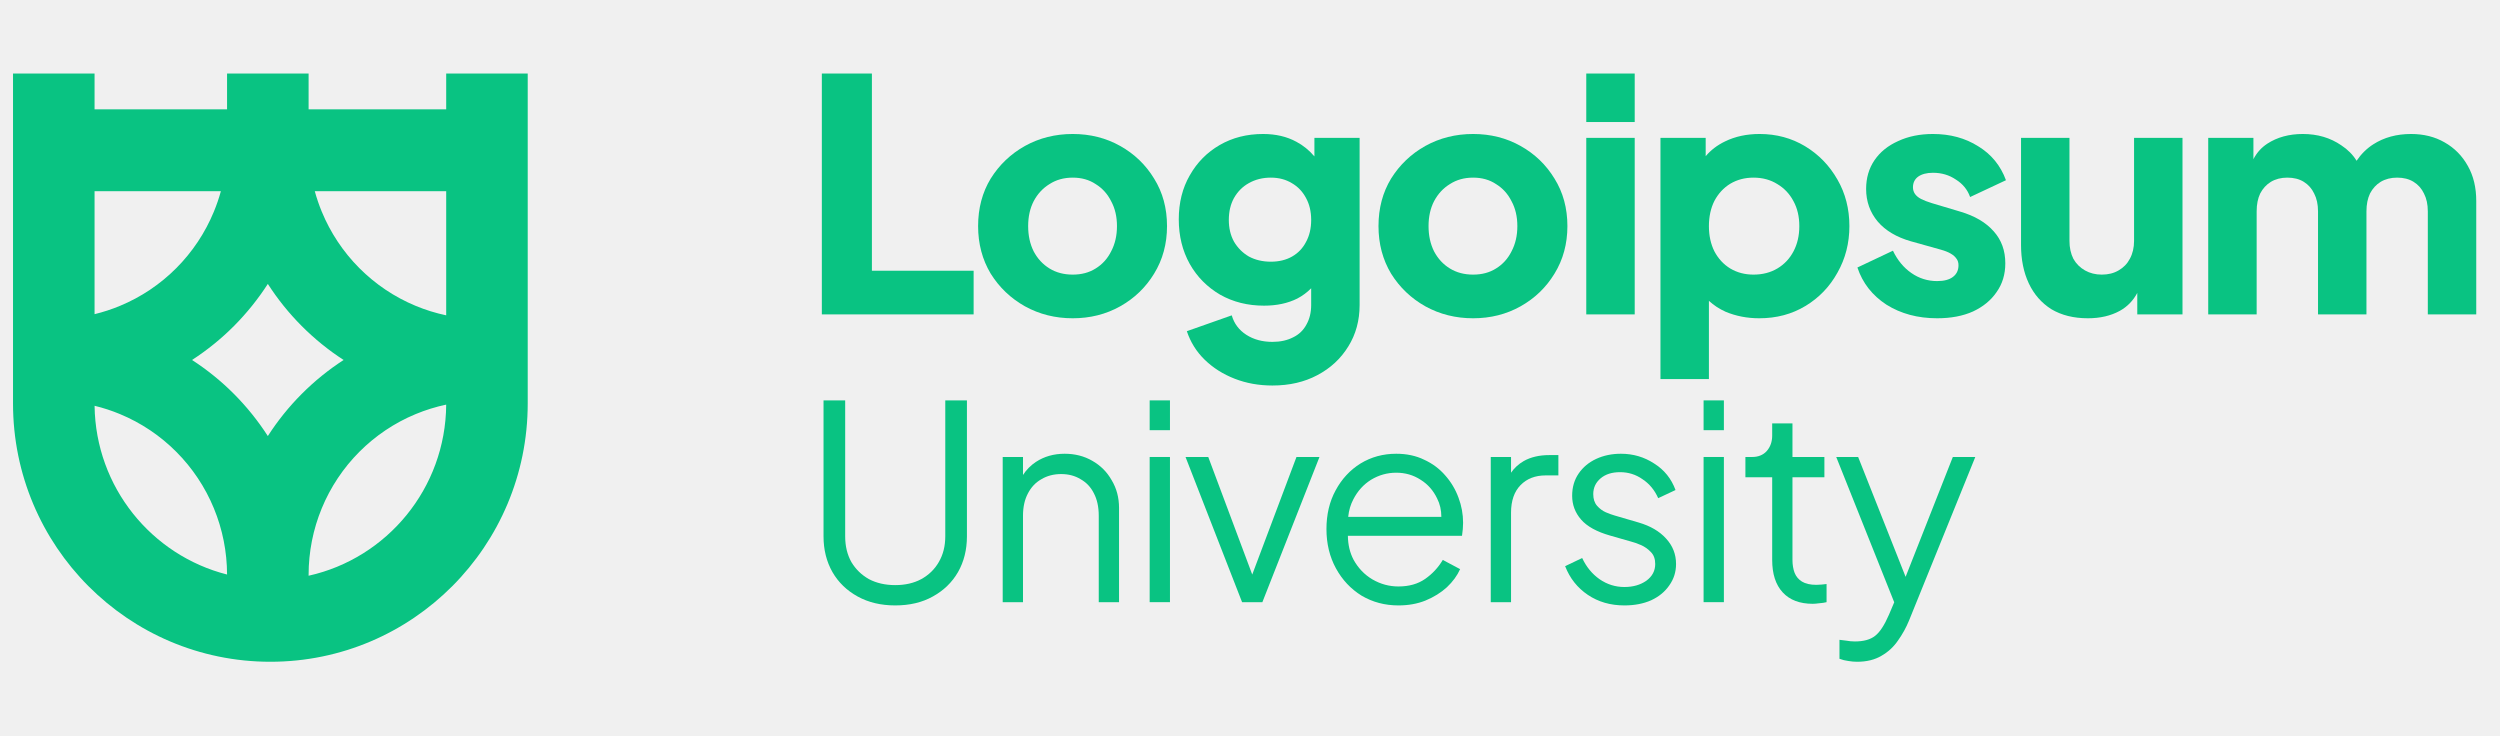
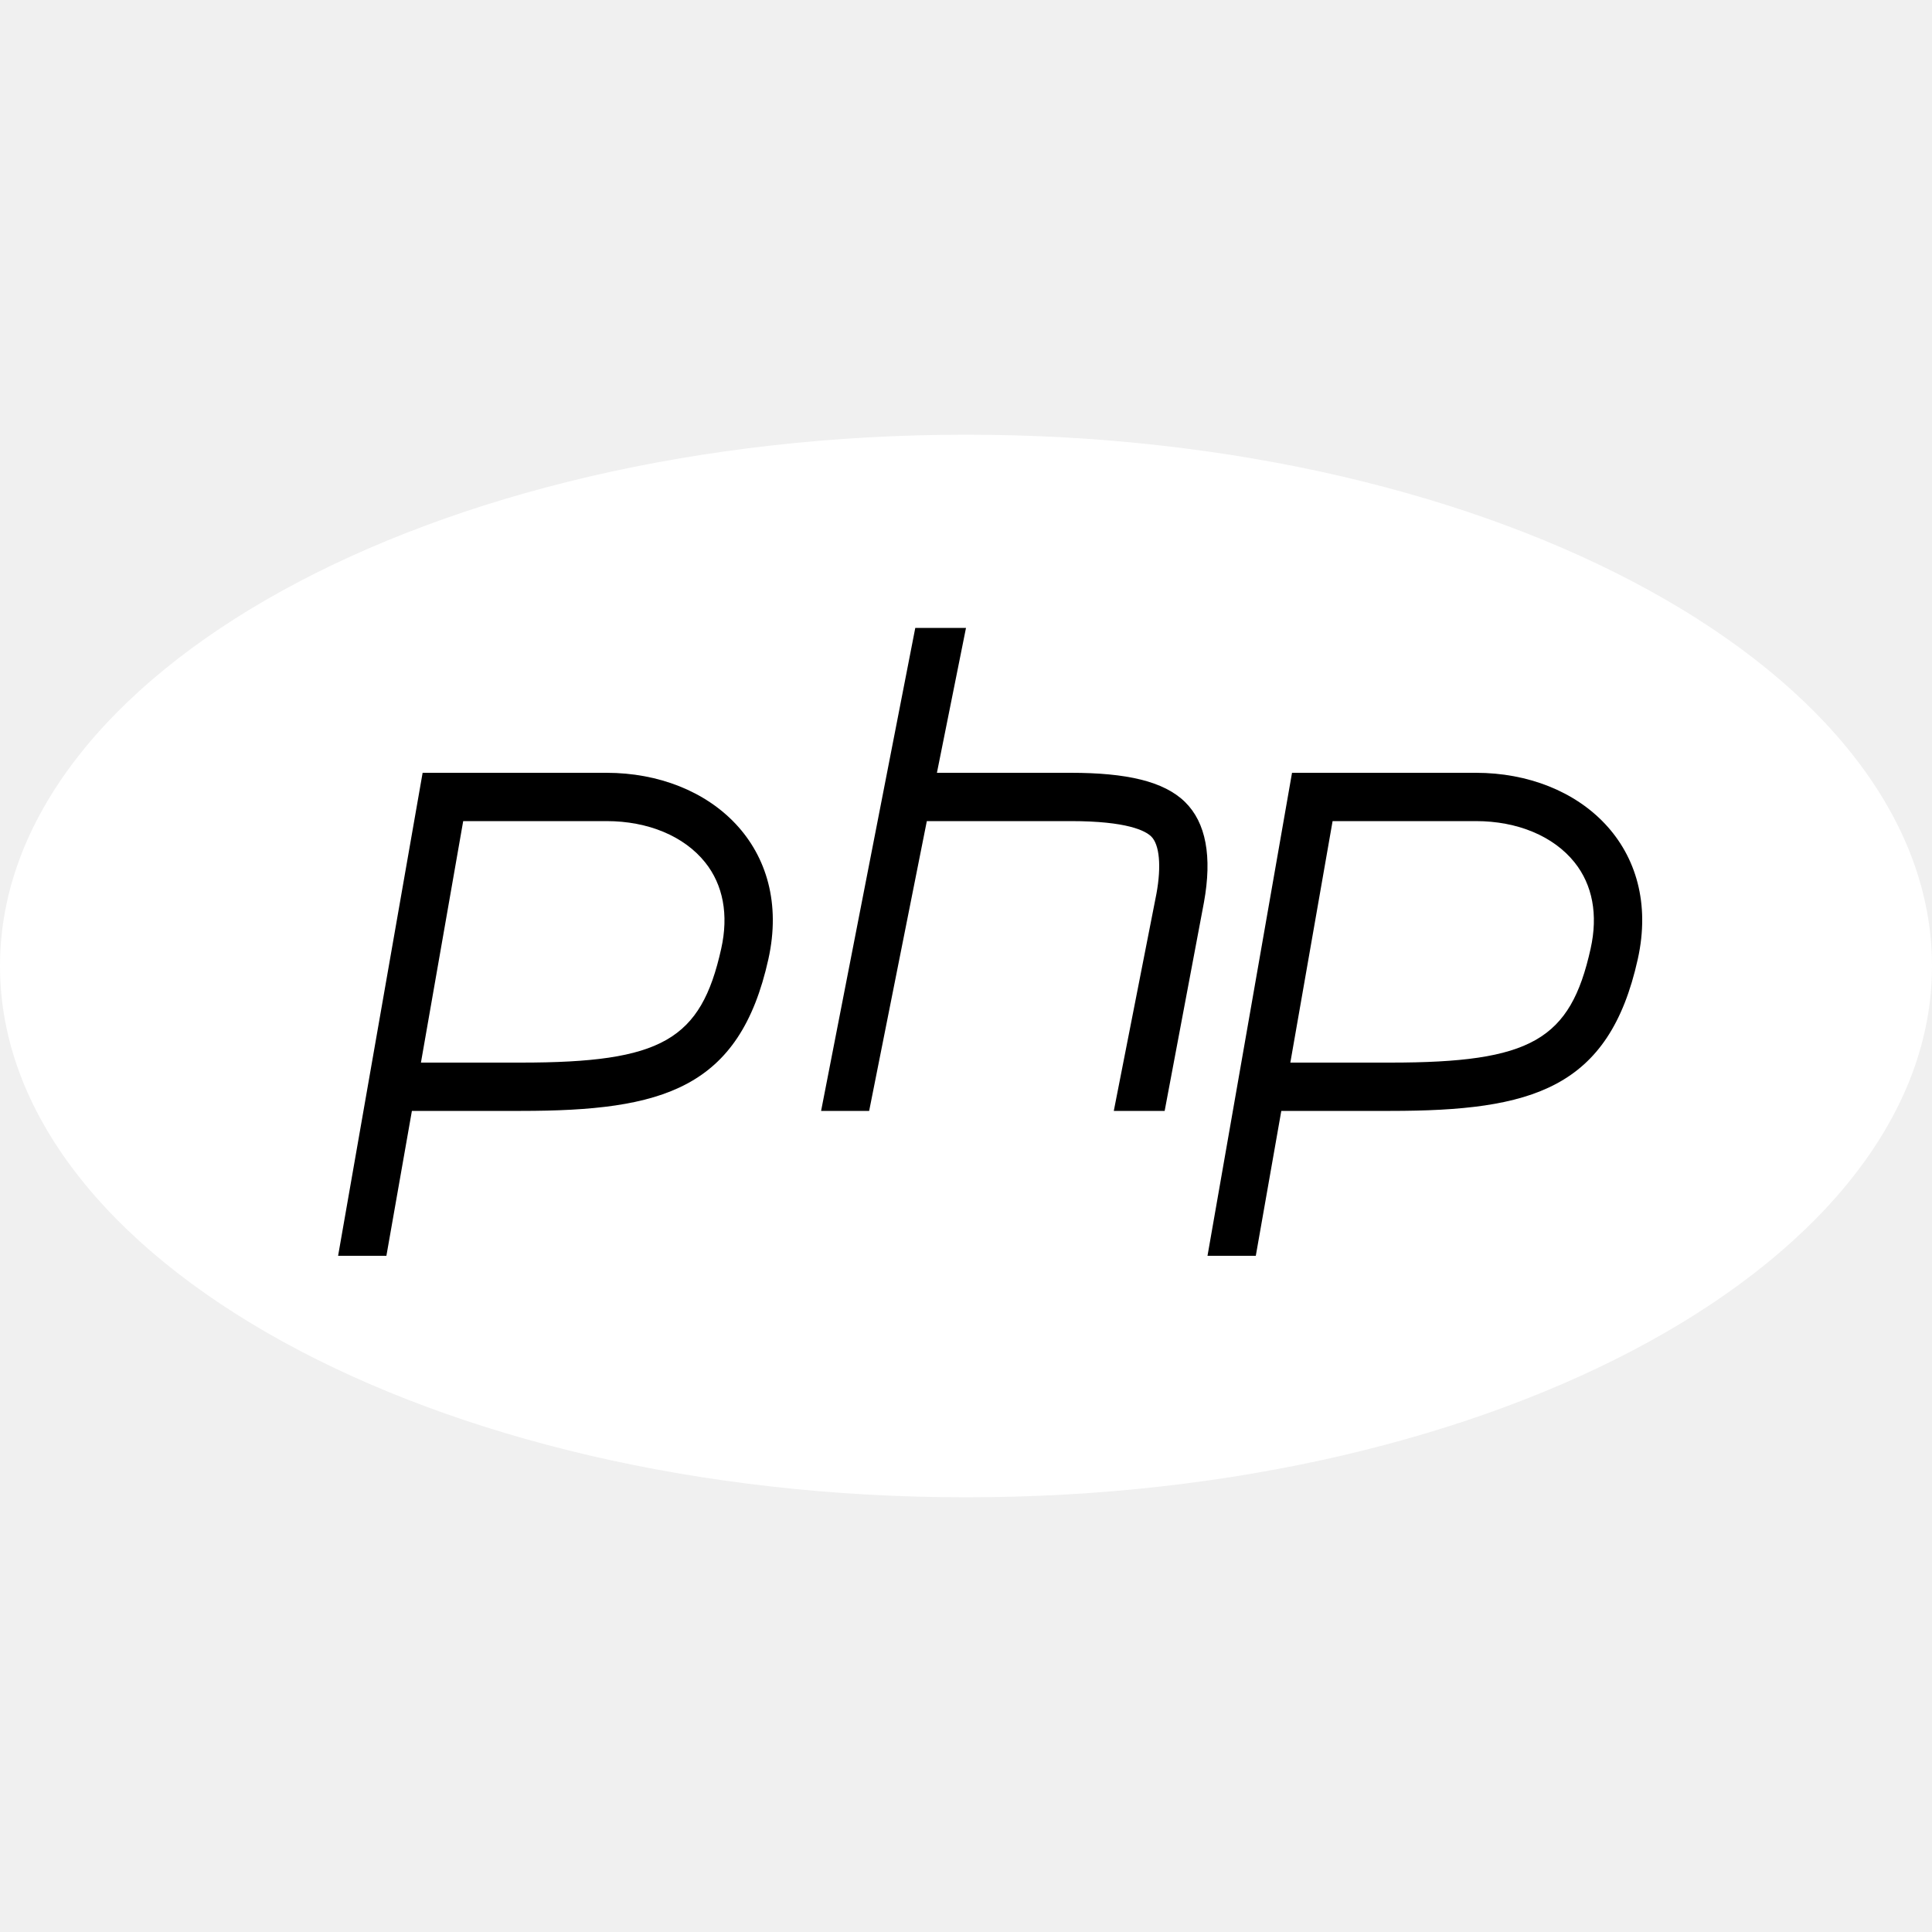
- <svg xmlns="http://www.w3.org/2000/svg" width="136" height="40" viewBox="0 0 136 40" fill="none">
-   <g clip-path="url(#clip0_3_23)">
-     <path fill-rule="evenodd" clip-rule="evenodd" d="M5.144 5.948V4H0.708V21.948C0.708 29.709 6.976 36 14.708 36C22.44 36 28.708 29.709 28.708 21.948V4H24.273V5.948H16.788V4H12.352V5.948H5.144ZM12.352 31.254C8.248 30.211 5.202 26.504 5.145 22.075C5.618 22.189 6.082 22.341 6.533 22.529C7.677 23.004 8.716 23.701 9.591 24.58C10.466 25.458 11.161 26.501 11.634 27.649C12.106 28.792 12.35 30.017 12.352 31.254ZM12.728 21.431C13.422 22.129 14.039 22.896 14.57 23.721C15.1 22.896 15.717 22.129 16.412 21.431C17.107 20.734 17.871 20.115 18.692 19.583C17.871 19.05 17.107 18.431 16.412 17.734C15.717 17.036 15.1 16.269 14.57 15.445C14.039 16.269 13.422 17.036 12.728 17.734C12.033 18.431 11.268 19.05 10.447 19.583C11.268 20.115 12.033 20.734 12.728 21.431ZM24.273 22.011C24.243 26.568 21.05 30.372 16.788 31.32V31.27C16.788 30.027 17.031 28.797 17.505 27.649C17.979 26.501 18.673 25.458 19.548 24.58C20.424 23.701 21.463 23.004 22.606 22.529C23.146 22.305 23.704 22.131 24.273 22.011ZM12.016 10.4C11.912 10.779 11.785 11.152 11.634 11.516C11.161 12.664 10.466 13.707 9.591 14.585C8.716 15.464 7.677 16.161 6.533 16.636C6.082 16.824 5.617 16.976 5.144 17.091V10.4H12.016ZM24.273 17.154V10.4H17.124C17.227 10.779 17.355 11.152 17.505 11.516C17.979 12.664 18.673 13.707 19.548 14.585C20.424 15.464 21.463 16.161 22.606 16.636C23.146 16.861 23.704 17.034 24.273 17.154Z" fill="#09C382" />
-     <path d="M44.708 4V17.103H52.965V14.728H47.431V4H44.708Z" fill="#09C382" />
-     <path d="M86.293 7.5V17.103H88.928V7.5H86.293Z" fill="#09C382" />
-     <path d="M86.293 4V6.638H88.928V4H86.293Z" fill="#09C382" />
-     <path fill-rule="evenodd" clip-rule="evenodd" d="M90.329 20.62V7.5H92.789V8.496C93.073 8.161 93.424 7.894 93.843 7.693C94.393 7.424 95.02 7.289 95.722 7.289C96.636 7.289 97.462 7.512 98.2 7.957C98.938 8.403 99.523 9.007 99.957 9.769C100.39 10.519 100.607 11.363 100.607 12.301C100.607 13.227 100.39 14.072 99.957 14.834C99.535 15.596 98.955 16.2 98.217 16.645C97.48 17.091 96.642 17.314 95.705 17.314C95.049 17.314 94.44 17.196 93.878 16.962C93.532 16.807 93.227 16.608 92.965 16.365V20.62H90.329ZM95.389 14.939C95.881 14.939 96.314 14.828 96.689 14.605C97.064 14.382 97.357 14.072 97.567 13.673C97.778 13.274 97.883 12.817 97.883 12.301C97.883 11.785 97.778 11.334 97.567 10.947C97.357 10.548 97.064 10.238 96.689 10.015C96.314 9.78 95.881 9.663 95.389 9.663C94.92 9.663 94.499 9.774 94.124 9.997C93.761 10.22 93.474 10.531 93.263 10.929C93.064 11.328 92.965 11.785 92.965 12.301C92.965 12.817 93.064 13.274 93.263 13.673C93.474 14.072 93.761 14.382 94.124 14.605C94.499 14.828 94.92 14.939 95.389 14.939Z" fill="#09C382" />
-     <path d="M102.624 16.575C103.409 17.067 104.328 17.314 105.382 17.314C106.132 17.314 106.782 17.191 107.332 16.944C107.883 16.686 108.31 16.335 108.615 15.889C108.931 15.444 109.089 14.922 109.089 14.324C109.089 13.632 108.878 13.052 108.457 12.583C108.035 12.102 107.426 11.744 106.63 11.51L105.101 11.053C104.867 10.982 104.668 10.906 104.504 10.824C104.352 10.742 104.241 10.648 104.17 10.543C104.1 10.437 104.065 10.32 104.065 10.191C104.065 9.944 104.158 9.751 104.346 9.61C104.545 9.47 104.814 9.399 105.154 9.399C105.623 9.399 106.038 9.522 106.401 9.769C106.776 10.003 107.034 10.32 107.174 10.718L109.124 9.804C108.832 9.007 108.328 8.391 107.614 7.957C106.911 7.512 106.091 7.289 105.154 7.289C104.44 7.289 103.807 7.418 103.257 7.676C102.706 7.922 102.279 8.268 101.974 8.713C101.67 9.159 101.517 9.681 101.517 10.279C101.517 10.959 101.728 11.551 102.15 12.055C102.572 12.547 103.175 12.905 103.959 13.128L105.593 13.585C105.804 13.644 105.98 13.714 106.12 13.796C106.261 13.878 106.366 13.972 106.436 14.078C106.507 14.171 106.542 14.289 106.542 14.429C106.542 14.699 106.442 14.91 106.243 15.062C106.044 15.215 105.757 15.291 105.382 15.291C104.867 15.291 104.398 15.145 103.977 14.851C103.555 14.558 103.222 14.154 102.976 13.638L101.043 14.552C101.324 15.397 101.851 16.071 102.624 16.575Z" fill="#09C382" />
-     <path d="M120.127 17.103V7.5H122.586V8.66C122.766 8.309 123.018 8.028 123.342 7.816C123.881 7.465 124.525 7.289 125.274 7.289C126.071 7.289 126.768 7.494 127.365 7.904C127.72 8.137 127.998 8.417 128.198 8.746C128.451 8.374 128.754 8.076 129.104 7.852C129.69 7.476 130.375 7.289 131.16 7.289C131.851 7.289 132.46 7.441 132.987 7.746C133.525 8.051 133.947 8.479 134.252 9.03C134.556 9.569 134.708 10.202 134.708 10.929V17.103H132.073V11.492C132.073 11.117 132.003 10.795 131.863 10.525C131.733 10.255 131.546 10.044 131.3 9.892C131.054 9.739 130.756 9.663 130.404 9.663C130.065 9.663 129.766 9.739 129.508 9.892C129.262 10.044 129.069 10.255 128.929 10.525C128.8 10.795 128.735 11.117 128.735 11.492V17.103H126.1V11.492C126.1 11.117 126.03 10.795 125.889 10.525C125.76 10.255 125.573 10.044 125.327 9.892C125.081 9.739 124.783 9.663 124.431 9.663C124.091 9.663 123.793 9.739 123.535 9.892C123.289 10.044 123.096 10.255 122.955 10.525C122.827 10.795 122.762 11.117 122.762 11.492V17.103H120.127Z" fill="#09C382" />
-     <path d="M113.58 17.314C112.807 17.314 112.146 17.149 111.595 16.821C111.057 16.481 110.647 16.012 110.366 15.414C110.085 14.816 109.944 14.119 109.944 13.321V7.5H112.579V13.11C112.579 13.474 112.65 13.796 112.79 14.078C112.942 14.347 113.153 14.558 113.423 14.711C113.692 14.863 113.996 14.939 114.336 14.939C114.687 14.939 114.992 14.863 115.25 14.711C115.519 14.558 115.724 14.347 115.864 14.078C116.017 13.796 116.093 13.474 116.093 13.11V7.5H118.728V17.103H116.268V15.934C116.045 16.356 115.728 16.681 115.32 16.909C114.828 17.179 114.248 17.314 113.58 17.314Z" fill="#09C382" />
-     <path fill-rule="evenodd" clip-rule="evenodd" d="M80.137 17.314C79.189 17.314 78.322 17.097 77.537 16.663C76.764 16.229 76.144 15.637 75.675 14.886C75.219 14.124 74.99 13.263 74.99 12.301C74.99 11.328 75.219 10.466 75.675 9.716C76.144 8.965 76.764 8.373 77.537 7.94C78.322 7.506 79.189 7.289 80.137 7.289C81.086 7.289 81.947 7.506 82.72 7.94C83.493 8.373 84.108 8.965 84.565 9.716C85.033 10.466 85.267 11.328 85.267 12.301C85.267 13.263 85.033 14.124 84.565 14.886C84.108 15.637 83.493 16.229 82.72 16.663C81.947 17.097 81.086 17.314 80.137 17.314ZM80.137 14.939C80.618 14.939 81.033 14.828 81.385 14.605C81.748 14.382 82.029 14.072 82.228 13.673C82.439 13.274 82.544 12.817 82.544 12.301C82.544 11.785 82.439 11.334 82.228 10.947C82.029 10.548 81.748 10.238 81.385 10.015C81.033 9.78 80.618 9.663 80.137 9.663C79.657 9.663 79.236 9.78 78.873 10.015C78.509 10.238 78.223 10.548 78.012 10.947C77.813 11.334 77.713 11.785 77.713 12.301C77.713 12.817 77.813 13.274 78.012 13.673C78.223 14.072 78.509 14.382 78.873 14.605C79.236 14.828 79.657 14.939 80.137 14.939Z" fill="#09C382" />
-     <path fill-rule="evenodd" clip-rule="evenodd" d="M67.165 20.602C67.797 20.849 68.482 20.972 69.22 20.972C70.145 20.972 70.959 20.784 71.662 20.409C72.376 20.034 72.939 19.512 73.349 18.844C73.758 18.187 73.963 17.437 73.963 16.593V7.5H71.504V8.508C71.215 8.169 70.886 7.903 70.52 7.711C70.005 7.43 69.402 7.289 68.71 7.289C67.832 7.289 67.048 7.488 66.356 7.887C65.666 8.285 65.121 8.836 64.723 9.54C64.324 10.232 64.125 11.029 64.125 11.932C64.125 12.835 64.324 13.644 64.723 14.359C65.121 15.062 65.671 15.619 66.374 16.03C67.077 16.428 67.873 16.628 68.763 16.628C69.454 16.628 70.058 16.499 70.573 16.241C70.852 16.095 71.104 15.909 71.328 15.683V16.593C71.328 17.003 71.24 17.36 71.065 17.665C70.901 17.97 70.661 18.199 70.345 18.351C70.028 18.515 69.653 18.598 69.22 18.598C68.67 18.598 68.195 18.468 67.797 18.211C67.399 17.953 67.135 17.601 67.007 17.155L64.564 18.017C64.764 18.615 65.086 19.131 65.531 19.565C65.987 20.01 66.532 20.356 67.165 20.602ZM70.292 13.954C69.964 14.142 69.577 14.236 69.132 14.236C68.687 14.236 68.289 14.142 67.937 13.954C67.598 13.755 67.329 13.485 67.129 13.145C66.942 12.805 66.848 12.413 66.848 11.967C66.848 11.51 66.942 11.111 67.129 10.771C67.329 10.419 67.598 10.15 67.937 9.962C68.289 9.763 68.687 9.663 69.132 9.663C69.566 9.663 69.946 9.763 70.274 9.962C70.602 10.15 70.86 10.419 71.047 10.771C71.234 11.111 71.328 11.51 71.328 11.967C71.328 12.424 71.234 12.823 71.047 13.163C70.871 13.503 70.62 13.767 70.292 13.954Z" fill="#09C382" />
-     <path fill-rule="evenodd" clip-rule="evenodd" d="M58.357 17.314C57.408 17.314 56.541 17.097 55.757 16.663C54.984 16.229 54.363 15.637 53.894 14.886C53.438 14.124 53.209 13.263 53.209 12.301C53.209 11.328 53.438 10.466 53.894 9.716C54.363 8.965 54.984 8.373 55.757 7.94C56.541 7.506 57.408 7.289 58.357 7.289C59.305 7.289 60.166 7.506 60.939 7.94C61.712 8.373 62.327 8.965 62.784 9.716C63.252 10.466 63.486 11.328 63.486 12.301C63.486 13.263 63.252 14.124 62.784 14.886C62.327 15.637 61.712 16.229 60.939 16.663C60.166 17.097 59.305 17.314 58.357 17.314ZM58.357 14.939C58.837 14.939 59.253 14.828 59.604 14.605C59.967 14.382 60.248 14.072 60.447 13.673C60.658 13.274 60.763 12.817 60.763 12.301C60.763 11.785 60.658 11.334 60.447 10.947C60.248 10.548 59.967 10.238 59.604 10.015C59.253 9.78 58.837 9.663 58.357 9.663C57.876 9.663 57.455 9.78 57.092 10.015C56.729 10.238 56.442 10.548 56.231 10.947C56.032 11.334 55.932 11.785 55.932 12.301C55.932 12.817 56.032 13.274 56.231 13.673C56.442 14.072 56.729 14.382 57.092 14.605C57.455 14.828 57.876 14.939 58.357 14.939Z" fill="#09C382" />
-     <path d="M46.655 32.449C47.243 32.773 47.925 32.935 48.7 32.935C49.486 32.935 50.167 32.773 50.746 32.449C51.335 32.125 51.791 31.683 52.115 31.123C52.439 30.553 52.601 29.905 52.601 29.178V21.781H51.423V29.178C51.423 29.708 51.306 30.175 51.07 30.578C50.844 30.97 50.526 31.28 50.114 31.506C49.711 31.722 49.24 31.83 48.7 31.83C48.161 31.83 47.685 31.722 47.273 31.506C46.87 31.28 46.552 30.97 46.316 30.578C46.09 30.175 45.978 29.708 45.978 29.178V21.781H44.8V29.178C44.8 29.905 44.962 30.553 45.286 31.123C45.61 31.683 46.066 32.125 46.655 32.449Z" fill="#09C382" />
-     <path d="M62.542 24.86V32.758H63.646V24.86H62.542Z" fill="#09C382" />
-     <path d="M62.542 21.781V23.402H63.646V21.781H62.542Z" fill="#09C382" />
-     <path d="M92.675 32.758V24.86H93.779V32.758H92.675Z" fill="#09C382" />
-     <path d="M92.675 23.402V21.781H93.779V23.402H92.675Z" fill="#09C382" />
-     <path d="M96.981 32.228C97.363 32.641 97.908 32.847 98.614 32.847C98.703 32.847 98.82 32.837 98.968 32.817C99.115 32.807 99.247 32.788 99.365 32.758V31.771C99.287 31.781 99.193 31.791 99.085 31.801C98.978 31.81 98.884 31.815 98.806 31.815C98.482 31.815 98.222 31.756 98.026 31.638C97.839 31.52 97.707 31.363 97.628 31.167C97.55 30.961 97.51 30.725 97.51 30.46V25.965H99.247V24.86H97.51V23.033H96.407V23.696C96.407 24.03 96.308 24.31 96.112 24.536C95.916 24.752 95.651 24.86 95.317 24.86H94.95V25.965H96.407V30.46C96.407 31.226 96.598 31.815 96.981 32.228Z" fill="#09C382" />
-     <path d="M100.538 35.956C100.705 35.985 100.867 36 101.024 36C101.544 36 101.986 35.892 102.349 35.676C102.712 35.469 103.011 35.194 103.246 34.851C103.492 34.507 103.693 34.143 103.85 33.76L107.456 24.86H106.234L103.665 31.38L101.083 24.86H99.891L103.046 32.764L102.761 33.436C102.515 34.006 102.265 34.389 102.01 34.586C101.755 34.792 101.387 34.895 100.906 34.895C100.749 34.895 100.592 34.88 100.435 34.851C100.288 34.831 100.165 34.816 100.067 34.806V35.838C100.224 35.897 100.381 35.936 100.538 35.956Z" fill="#09C382" />
-     <path d="M86.379 32.361C86.948 32.744 87.61 32.935 88.366 32.935C88.915 32.935 89.401 32.842 89.823 32.655C90.245 32.459 90.574 32.189 90.809 31.845C91.055 31.501 91.177 31.113 91.177 30.681C91.177 30.15 90.996 29.689 90.633 29.296C90.279 28.903 89.784 28.613 89.146 28.426L87.836 28.043C87.699 28.004 87.537 27.945 87.35 27.866C87.174 27.788 87.017 27.67 86.879 27.513C86.742 27.355 86.673 27.144 86.673 26.879C86.673 26.535 86.806 26.25 87.071 26.024C87.336 25.799 87.689 25.686 88.13 25.686C88.582 25.686 88.989 25.813 89.352 26.069C89.725 26.314 90.01 26.658 90.206 27.1L91.148 26.658C90.922 26.039 90.534 25.558 89.985 25.214C89.445 24.86 88.842 24.684 88.175 24.684C87.684 24.684 87.237 24.777 86.835 24.963C86.433 25.15 86.114 25.415 85.879 25.759C85.643 26.103 85.525 26.506 85.525 26.968C85.525 27.459 85.687 27.891 86.011 28.264C86.335 28.637 86.86 28.927 87.586 29.134L88.719 29.458C88.876 29.497 89.058 29.561 89.264 29.649C89.47 29.738 89.651 29.865 89.808 30.032C89.965 30.189 90.044 30.406 90.044 30.681C90.044 31.054 89.882 31.358 89.558 31.594C89.234 31.82 88.837 31.933 88.366 31.933C87.875 31.933 87.424 31.791 87.012 31.506C86.609 31.221 86.296 30.838 86.07 30.357L85.143 30.799C85.398 31.457 85.81 31.977 86.379 32.361Z" fill="#09C382" />
-     <path d="M81.097 32.758V24.86H82.2V25.715C82.376 25.458 82.607 25.247 82.892 25.081C83.275 24.865 83.736 24.757 84.276 24.757H84.776V25.862H84.084C83.515 25.862 83.059 26.039 82.716 26.393C82.372 26.746 82.2 27.247 82.2 27.896V32.758H81.097Z" fill="#09C382" />
-     <path fill-rule="evenodd" clip-rule="evenodd" d="M74.072 32.405C74.671 32.758 75.338 32.935 76.074 32.935C76.614 32.935 77.104 32.847 77.546 32.67C77.997 32.483 78.385 32.243 78.709 31.948C79.032 31.643 79.273 31.314 79.43 30.961L78.488 30.46C78.243 30.872 77.924 31.216 77.531 31.491C77.139 31.766 76.653 31.904 76.074 31.904C75.574 31.904 75.103 31.776 74.661 31.52C74.229 31.265 73.886 30.907 73.631 30.445C73.432 30.064 73.33 29.632 73.325 29.148H79.533C79.553 29.02 79.567 28.898 79.577 28.78C79.587 28.652 79.592 28.539 79.592 28.441C79.592 27.969 79.508 27.513 79.342 27.071C79.175 26.619 78.934 26.216 78.62 25.862C78.306 25.499 77.924 25.214 77.472 25.008C77.031 24.792 76.525 24.684 75.956 24.684C75.24 24.684 74.592 24.86 74.013 25.214C73.444 25.568 72.993 26.054 72.659 26.673C72.326 27.282 72.159 27.984 72.159 28.78C72.159 29.576 72.331 30.288 72.674 30.916C73.017 31.545 73.484 32.041 74.072 32.405ZM78.409 28.117H73.342C73.378 27.768 73.47 27.454 73.616 27.174C73.852 26.712 74.175 26.354 74.588 26.098C75.01 25.843 75.466 25.715 75.956 25.715C76.447 25.715 76.888 25.843 77.281 26.098C77.674 26.344 77.973 26.683 78.179 27.115C78.334 27.418 78.41 27.752 78.409 28.117Z" fill="#09C382" />
-     <path d="M67.569 32.758L64.493 24.86H65.729L68.122 31.256L70.528 24.86H71.779L68.673 32.758H67.569Z" fill="#09C382" />
-     <path d="M54.547 32.758V24.86H55.651V25.839C55.834 25.555 56.07 25.317 56.357 25.126C56.808 24.831 57.328 24.684 57.917 24.684C58.477 24.684 58.977 24.811 59.419 25.067C59.87 25.322 60.223 25.676 60.478 26.128C60.743 26.57 60.876 27.071 60.876 27.631V32.758H59.772V28.058C59.772 27.576 59.683 27.169 59.507 26.835C59.34 26.501 59.1 26.245 58.786 26.069C58.481 25.882 58.128 25.789 57.726 25.789C57.324 25.789 56.965 25.882 56.651 26.069C56.337 26.245 56.092 26.506 55.915 26.85C55.739 27.184 55.651 27.586 55.651 28.058V32.758H54.547Z" fill="#09C382" />
+ <svg xmlns="http://www.w3.org/2000/svg" viewBox="0,0,256,256" width="60px" height="60px" fill-rule="nonzero">
+   <g fill="none" fill-rule="nonzero" stroke="none" stroke-width="1" stroke-linecap="butt" stroke-linejoin="miter" stroke-miterlimit="10" stroke-dasharray="" stroke-dashoffset="0" font-family="none" font-weight="none" font-size="none" text-anchor="none" style="mix-blend-mode: normal">
+     <g transform="scale(3.2,3.2)">
+       <path d="M40,61.5c-21.78,0 -39.5,-9.645 -39.5,-21.5c0,-11.855 17.72,-21.5 39.5,-21.5c21.78,0 39.5,9.645 39.5,21.5c0,11.855 -17.72,21.5 -39.5,21.5z" fill="#ffffff" />
+       <path d="M40,19c21.505,0 39,9.421 39,21c0,11.579 -17.495,21 -39,21c-21.505,0 -39,-9.421 -39,-21c0,-11.579 17.495,-21 39,-21M40,18c-22.091,0 -40,9.85 -40,22c0,12.15 17.909,22 40,22c22.091,0 40,-9.85 40,-22c0,-12.15 -17.909,-22 -40,-22z" fill="#ffffff" />
+       <path d="M25.112,34c1.725,0 3.214,0.622 4.084,1.706c0.749,0.934 0.981,2.171 0.668,3.577c-0.841,3.791 -2.469,4.717 -8.294,4.717h-4.14l1.75,-10h5.932M25.112,32h-7.612l-3.5,20h2l1.056,-6h4.515c5.863,0 9.053,-0.905 10.246,-6.284c1.025,-4.62 -2.381,-7.716 -6.705,-7.716zM61.112,34c1.725,0 3.214,0.622 4.084,1.706c0.749,0.934 0.981,2.171 0.668,3.577c-0.841,3.791 -2.469,4.717 -8.294,4.717h-4.14l1.75,-10h5.932M61.112,32h-7.612l-3.5,20h2l1.056,-6h4.515c5.863,0 9.053,-0.905 10.246,-6.284c1.025,-4.62 -2.381,-7.716 -6.705,-7.716z" fill="#000000" />
+       <g fill="#000000">
+         <path d="M49.072,33.212c-0.879,-0.864 -2.428,-1.212 -4.738,-1.212h-5.538l1.204,-6h-2.1l-3.9,20h1.99l2.388,-12h0.419h5.538c2.338,0 3.094,0.4 3.335,0.637c0.343,0.338 0.424,1.226 0.217,2.363l-1.767,9h2.106l1.626,-8.63c0.347,-1.908 0.084,-3.308 -0.78,-4.158z" />
+       </g>
+     </g>
  </g>
-   <defs>
-     <clipPath id="clip0_3_23">
-       <rect width="135" height="40" fill="white" transform="translate(0.617859)" />
-     </clipPath>
-   </defs>
</svg>
